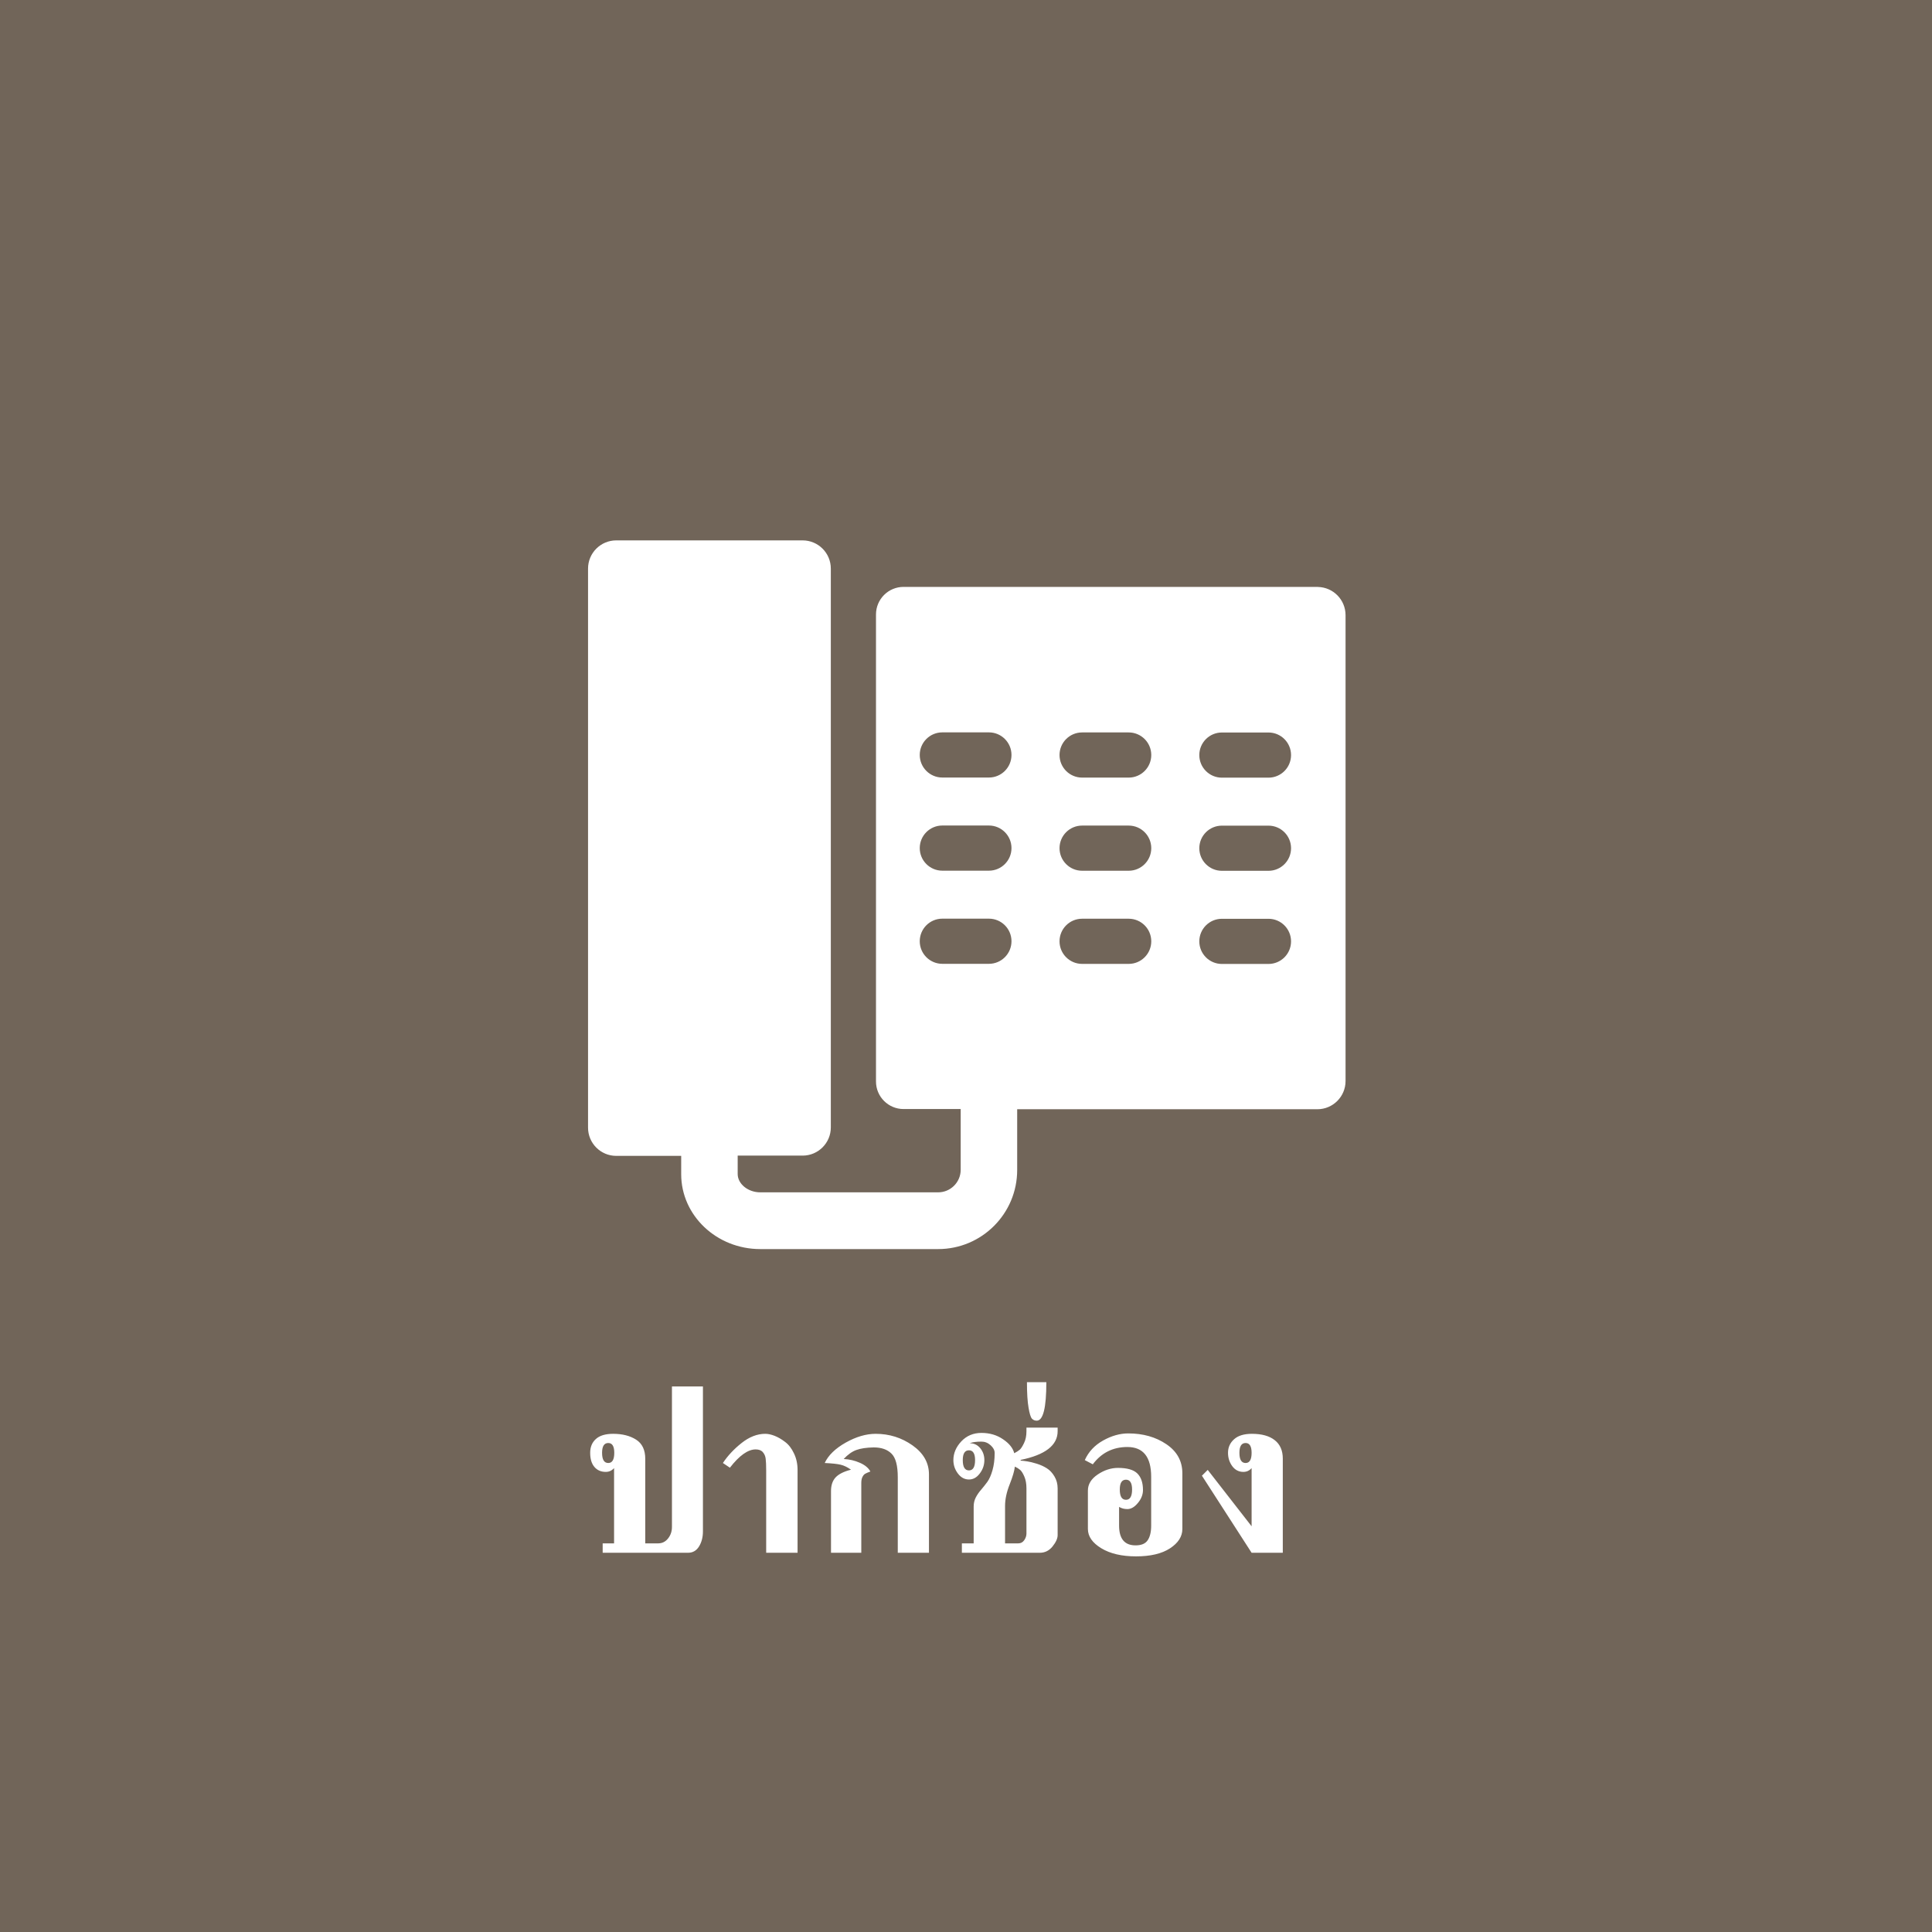
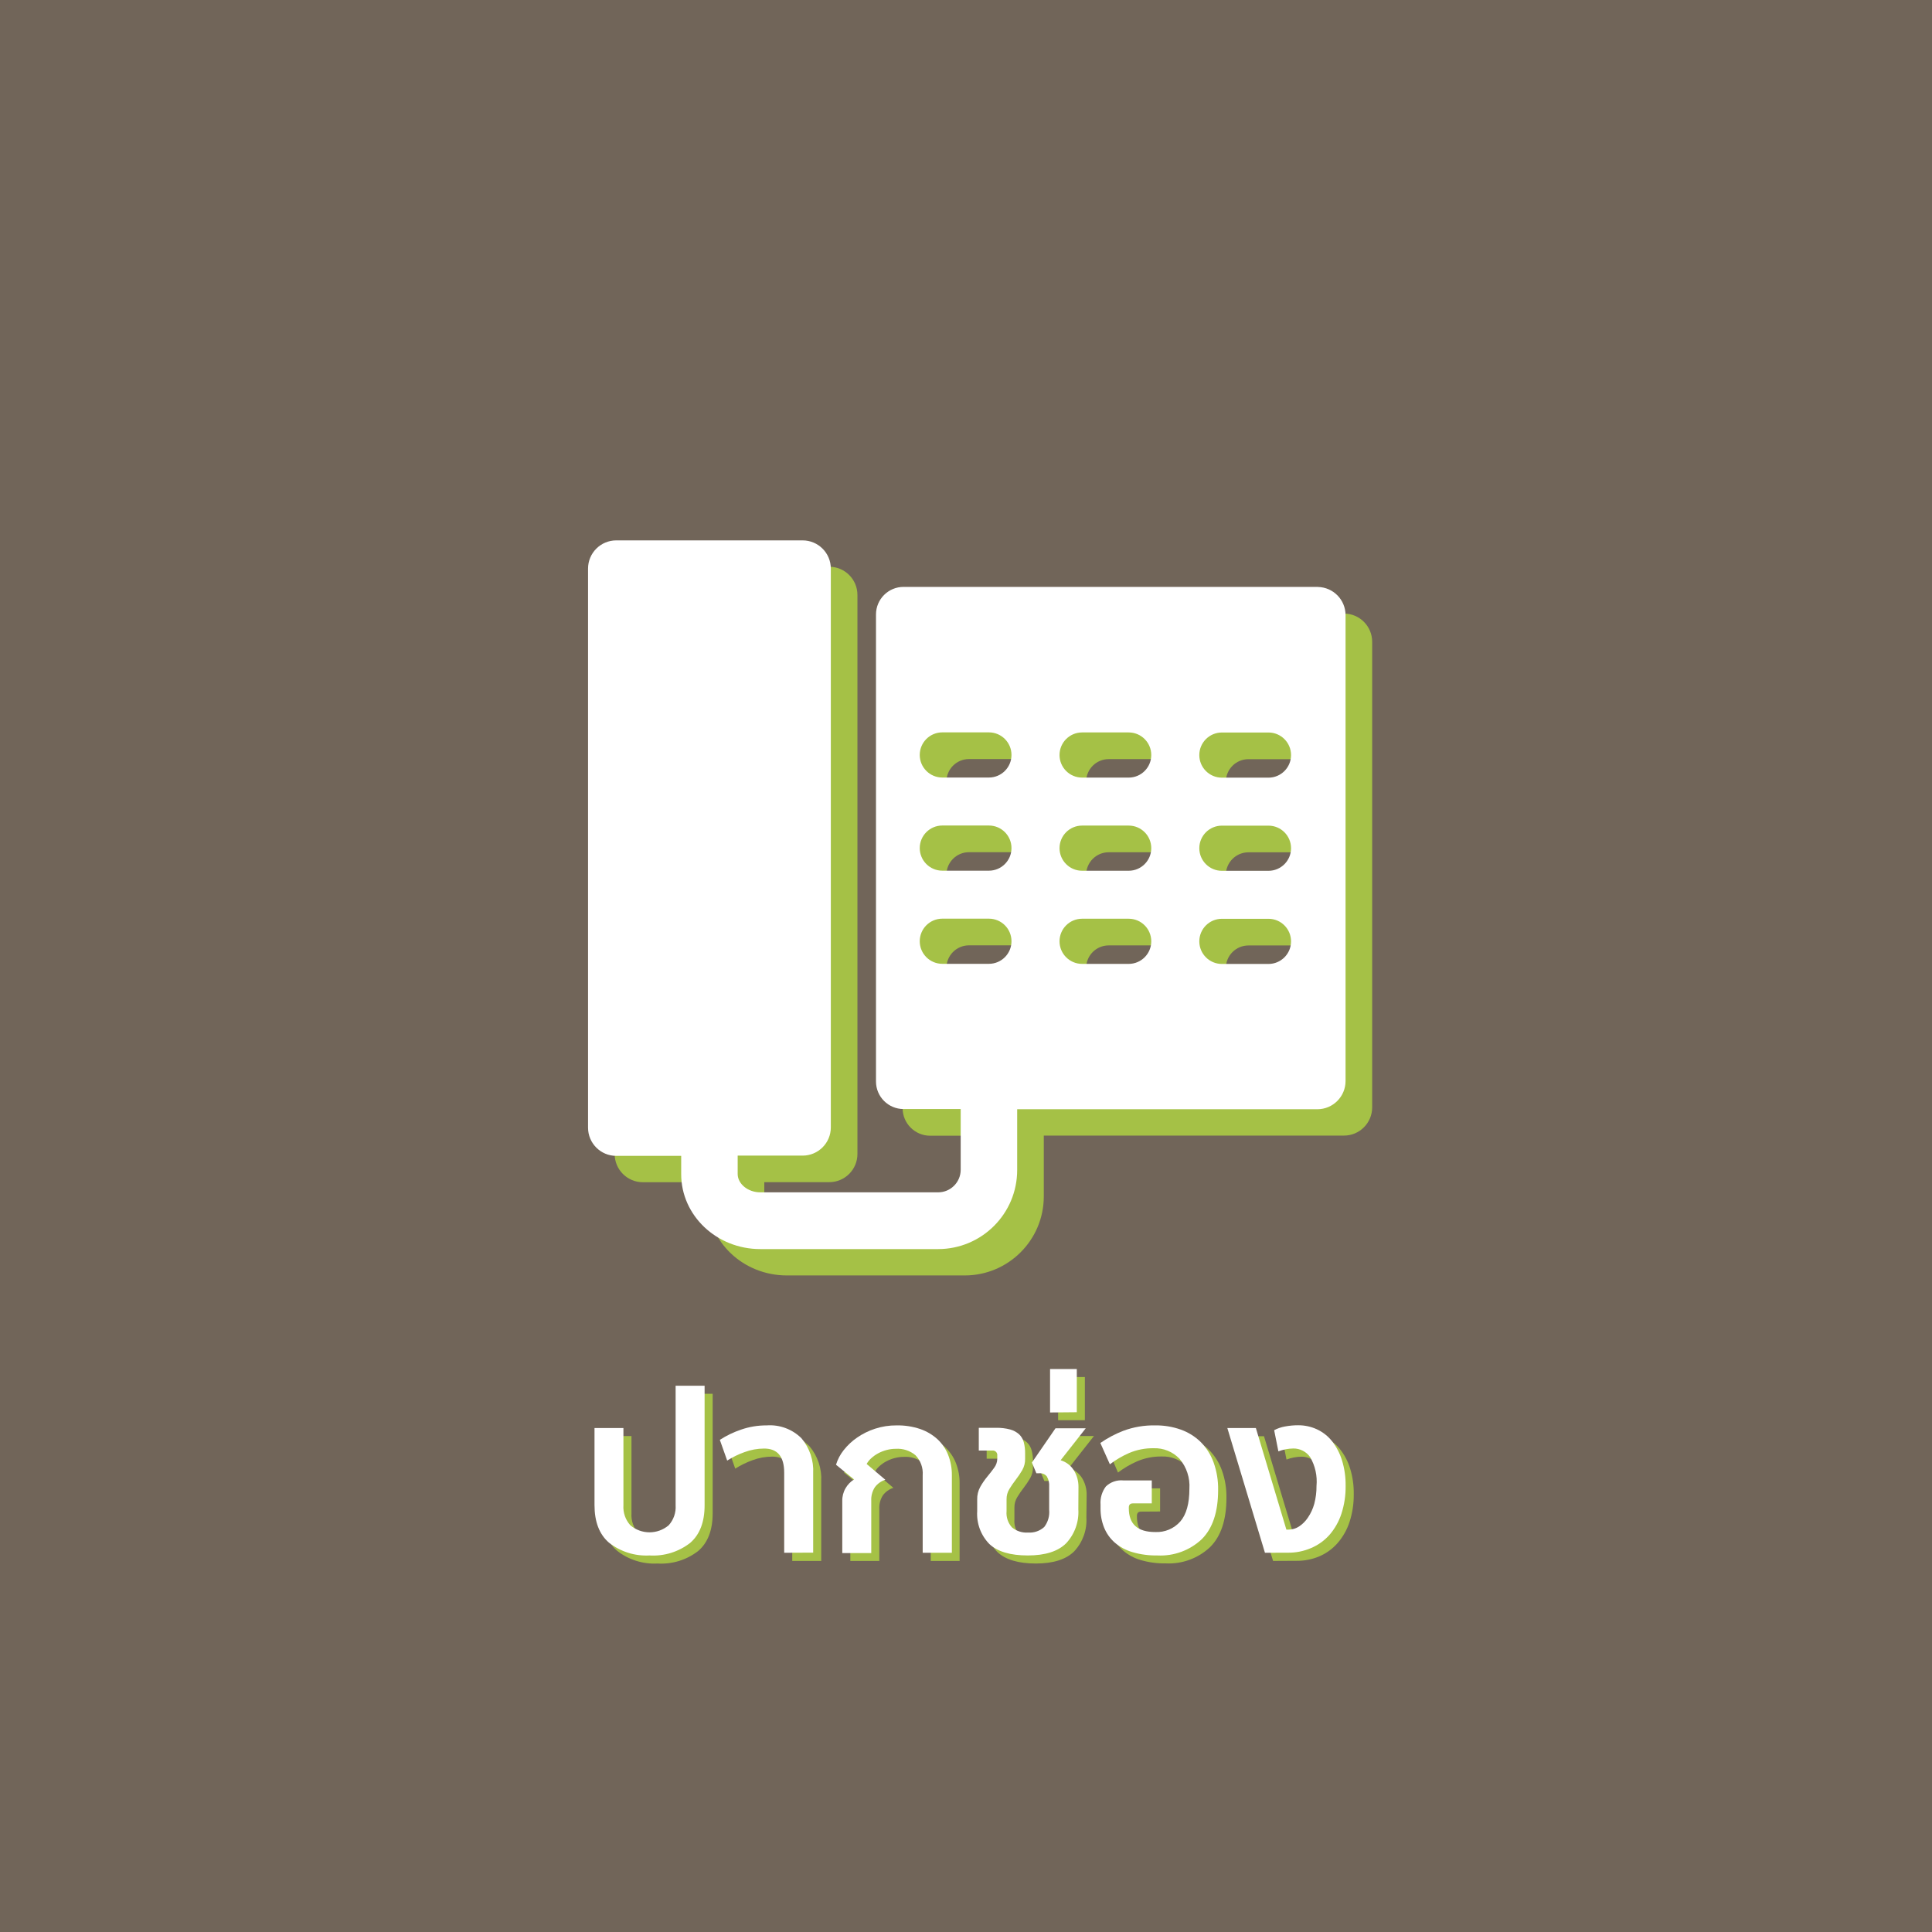
<svg xmlns="http://www.w3.org/2000/svg" viewBox="0 0 302 302">
  <defs>
-     <style>.cls-1,.cls-2{fill:#716559;}.cls-2{opacity:0.5;}.cls-3{font-size:34.81px;font-family:SukhumvitSet-Bold, Sukhumvit Set;font-weight:700;}.cls-3,.cls-4{fill:#fff;}.cls-5{fill:none;}</style>
+     <style>.cls-1,.cls-2{fill:#716559;}.cls-2{opacity:0.5;}.cls-3{fill:#a5c146;}.cls-4{fill:#fff;}.cls-5{fill:none;}</style>
  </defs>
  <g id="Layer_3" data-name="Layer 3">
    <rect class="cls-1" y="-83" width="905" height="770" />
    <rect class="cls-2" x="-0.02" width="302" height="302" />
    <rect class="cls-2" x="301.94" width="302" height="302" />
-     <text class="cls-3" transform="translate(90.66 242.72)">ปากช่อง</text>
+     <path class="cls-3" d="M102.78,244.4a9.4,9.4,0,0,1-6.33-2q-2.26-1.95-2.26-5.88V224.48h4.52v12.08a4.25,4.25,0,0,0,1.08,3.12,4.63,4.63,0,0,0,6,0,4.25,4.25,0,0,0,1.08-3.12V217.87h4.53v18.69q0,3.93-2.26,5.88A9.4,9.4,0,0,1,102.78,244.4Z" />
+     <path class="cls-3" d="M123.84,244V231.45q0-3.76-3.13-3.76a8.87,8.87,0,0,0-3.08.56,13.52,13.52,0,0,0-2.7,1.32l-1.15-3.24a15,15,0,0,1,3.32-1.6,12,12,0,0,1,4-.66,7,7,0,0,1,5.43,2,7.85,7.85,0,0,1,1.84,5.5V244Z" />
+     <path class="cls-3" d="M145.49,244V231.86a4.06,4.06,0,0,0-1.13-3.13,4.36,4.36,0,0,0-3.08-1,5.53,5.53,0,0,0-1.44.19,6.08,6.08,0,0,0-1.32.52,5.35,5.35,0,0,0-1.08.77,3.46,3.46,0,0,0-.71.89l2.92,2.47a3.28,3.28,0,0,0-1.64,1.17,3.57,3.57,0,0,0-.56,2.11V244h-4.53v-8.15a3.79,3.79,0,0,1,.52-2,3.92,3.92,0,0,1,1.32-1.36l-2.82-2.3a6.9,6.9,0,0,1,1.2-2.28,9.52,9.52,0,0,1,2.07-1.95,10.73,10.73,0,0,1,2.78-1.37,10.6,10.6,0,0,1,3.38-.52,10.91,10.91,0,0,1,3.69.57,7.7,7.7,0,0,1,2.7,1.6,6.76,6.76,0,0,1,1.67,2.47,8.46,8.46,0,0,1,.57,3.15V244Z" />
+     <path class="cls-3" d="M169.82,237.19a7.14,7.14,0,0,1-1.91,5.31q-1.91,1.9-6,1.9t-6-1.79a6.72,6.72,0,0,1-1.9-5.13v-1.81a3.89,3.89,0,0,1,.49-2,11,11,0,0,1,1.08-1.57q.59-.71,1.08-1.39a2.39,2.39,0,0,0,.49-1.41v-.49a.71.71,0,0,0-.8-.8h-2.12v-3.55h2.68a7.93,7.93,0,0,1,2.23.26,3.47,3.47,0,0,1,1.39.75,2.61,2.61,0,0,1,.73,1.24,6.42,6.42,0,0,1,.21,1.72v.87a3.42,3.42,0,0,1-.45,1.78,13.88,13.88,0,0,1-1,1.48,16.25,16.25,0,0,0-1,1.45,3,3,0,0,0-.45,1.64v1.84a3.34,3.34,0,0,0,.85,2.54,3.56,3.56,0,0,0,2.52.8,3.38,3.38,0,0,0,2.52-.87,3.81,3.81,0,0,0,.85-2.75v-3.62a2.71,2.71,0,0,0-.37-1.6,1.36,1.36,0,0,0-1.17-.49h-.52l-.7-1.67,3.69-5.36H171l-3.93,5a3.67,3.67,0,0,1,2.09,1.6,4.88,4.88,0,0,1,.7,2.58Z" />
+     <path class="cls-3" d="M165.4,222v-6.75h4.18V222Z" />
+     <path class="cls-3" d="M178.35,236.29q-.63,0-.63.66v.1q0,3.73,4.14,3.72a4.91,4.91,0,0,0,3.9-1.64q1.43-1.64,1.43-5.12a6.58,6.58,0,0,0-1.55-4.7,5.33,5.33,0,0,0-4.05-1.64,9.43,9.43,0,0,0-3.83.75,14.73,14.73,0,0,0-3,1.76l-1.46-3.38a17.18,17.18,0,0,1,3.58-1.9,13.52,13.52,0,0,1,5-.85,11.47,11.47,0,0,1,4,.66,8.55,8.55,0,0,1,3.12,1.95,8.73,8.73,0,0,1,2,3.17,12.11,12.11,0,0,1,.71,4.32q0,5.15-2.56,7.69a9.41,9.41,0,0,1-6.94,2.54,13.09,13.09,0,0,1-3.9-.52,7.42,7.42,0,0,1-2.77-1.5,6.25,6.25,0,0,1-1.65-2.33,7.8,7.8,0,0,1-.56-3v-.59a4.2,4.2,0,0,1,.84-2.85,3.47,3.47,0,0,1,2.71-.94h4.46v3.62Z" />
+     <path class="cls-3" d="M199,244l-5.88-19.5h4.46l4.77,15.88h.38a2.94,2.94,0,0,0,1.6-.49,4.85,4.85,0,0,0,1.38-1.38,7.13,7.13,0,0,0,1-2.16,10.61,10.61,0,0,0,.35-2.8,7.57,7.57,0,0,0-1-4.51,3.17,3.17,0,0,0-2.63-1.34,6.89,6.89,0,0,0-2.33.45l-.66-3.31a5.75,5.75,0,0,1,1.69-.58,11,11,0,0,1,2.07-.19,6.88,6.88,0,0,1,2.92.63,6.55,6.55,0,0,1,2.35,1.84,9.18,9.18,0,0,1,1.57,3,12.94,12.94,0,0,1,.57,4,13.46,13.46,0,0,1-.66,4.37,9.59,9.59,0,0,1-1.86,3.29,8,8,0,0,1-2.84,2.07,8.86,8.86,0,0,1-3.58.71Z" />
+     <path class="cls-3" d="M210.16,95.91H145.4a4.31,4.31,0,0,0-4.31,4.31v73a4.31,4.31,0,0,0,4.31,4.31h8.93V187a3.53,3.53,0,0,1-3.53,3.53H123c-1.91,0-3.53-1.31-3.53-2.87v-2.87h10.15a4.41,4.41,0,0,0,4.41-4.41V93a4.41,4.41,0,0,0-4.41-4.41H100.5A4.41,4.41,0,0,0,96.08,93v87.39a4.41,4.41,0,0,0,4.41,4.41h10.15v2.87c0,6.45,5.54,11.7,12.36,11.7h27.8A12.36,12.36,0,0,0,163.16,187v-9.49h46.92a4.41,4.41,0,0,0,4.41-4.41V100.32a4.41,4.41,0,0,0-4.34-4.41h0Zm-51.41,58.92h-7.28a3.53,3.53,0,0,1,0-7.06h7.28a3.53,3.53,0,0,1,0,7.06Zm0-14.56h-7.28a3.53,3.53,0,0,1,0-7.06h7.28a3.53,3.53,0,0,1,0,7.06Zm0-14.56h-7.28a3.53,3.53,0,0,1,0-7.06h7.28a3.53,3.53,0,0,1,0,7.06Zm21.84,29.13h-7.28a3.53,3.53,0,0,1,0-7.06h7.28a3.53,3.53,0,0,1,0,7.06Zm0-14.56h-7.28a3.53,3.53,0,0,1,0-7.06h7.28a3.53,3.53,0,0,1,0,7.06Zm0-14.56h-7.28a3.53,3.53,0,0,1,0-7.06h7.28a3.53,3.53,0,0,1,0,7.06Zm21.84,29.13h-7.28a3.53,3.53,0,0,1,0-7.06h7.28a3.53,3.53,0,0,1,0,7.06Zm0-14.56h-7.28a3.53,3.53,0,0,1,0-7.06h7.28a3.53,3.53,0,0,1,0,7.06Zm0-14.56h-7.28a3.53,3.53,0,0,1,0-7.06h7.28a3.53,3.53,0,0,1,0,7.06Z" />
    <path class="cls-4" d="M206,91.74H141.24a4.31,4.31,0,0,0-4.31,4.31v73a4.31,4.31,0,0,0,4.31,4.31h8.93v9.49a3.53,3.53,0,0,1-3.53,3.53h-27.8c-1.91,0-3.53-1.31-3.53-2.87v-2.87h10.15a4.41,4.41,0,0,0,4.41-4.41V88.88a4.41,4.41,0,0,0-4.41-4.41H96.33a4.41,4.41,0,0,0-4.41,4.41v87.39a4.41,4.41,0,0,0,4.41,4.41h10.15v2.87c0,6.45,5.54,11.7,12.36,11.7h27.8A12.36,12.36,0,0,0,159,182.88v-9.49h46.92a4.41,4.41,0,0,0,4.41-4.41V96.16A4.41,4.41,0,0,0,206,91.75h0Zm-51.41,58.92H147.3a3.53,3.53,0,0,1,0-7.06h7.28a3.53,3.53,0,0,1,0,7.06Zm0-14.56H147.3a3.53,3.53,0,0,1,0-7.06h7.28a3.53,3.53,0,0,1,0,7.06Zm0-14.56H147.3a3.53,3.53,0,0,1,0-7.06h7.28a3.53,3.53,0,0,1,0,7.06Zm21.84,29.13h-7.28a3.53,3.53,0,0,1,0-7.06h7.28a3.53,3.53,0,0,1,0,7.06Zm0-14.56h-7.28a3.53,3.53,0,0,1,0-7.06h7.28a3.53,3.53,0,0,1,0,7.06Zm0-14.56h-7.28a3.53,3.53,0,0,1,0-7.06h7.28a3.53,3.53,0,0,1,0,7.06Zm21.84,29.13H191a3.53,3.53,0,0,1,0-7.06h7.28a3.53,3.53,0,0,1,0,7.06Zm0-14.56H191a3.53,3.53,0,0,1,0-7.06h7.28a3.53,3.53,0,0,1,0,7.06Zm0-14.56H191a3.53,3.53,0,0,1,0-7.06h7.28a3.53,3.53,0,0,1,0,7.06Z" />
+     <path class="cls-4" d="M101.52,243.14a9.4,9.4,0,0,1-6.33-2q-2.26-1.95-2.26-5.88V223.22h4.52V235.3a4.25,4.25,0,0,0,1.08,3.12,4.63,4.63,0,0,0,6,0,4.25,4.25,0,0,0,1.08-3.12V216.61h4.53V235.3q0,3.93-2.26,5.88A9.4,9.4,0,0,1,101.52,243.14Z" />
+     <path class="cls-4" d="M122.58,242.72V230.19q0-3.76-3.13-3.76a8.87,8.87,0,0,0-3.08.56,13.52,13.52,0,0,0-2.7,1.32l-1.15-3.24a15,15,0,0,1,3.32-1.6,12,12,0,0,1,4-.66,7,7,0,0,1,5.43,2,7.85,7.85,0,0,1,1.84,5.5v12.39Z" />
+     <path class="cls-4" d="M144.23,242.72V230.6a4.06,4.06,0,0,0-1.13-3.13,4.36,4.36,0,0,0-3.08-1,5.53,5.53,0,0,0-1.44.19,6.08,6.08,0,0,0-1.32.52,5.35,5.35,0,0,0-1.08.77,3.46,3.46,0,0,0-.71.89l2.92,2.47a3.28,3.28,0,0,0-1.64,1.17,3.57,3.57,0,0,0-.56,2.11v8.18h-4.53v-8.15a3.79,3.79,0,0,1,.52-2,3.92,3.92,0,0,1,1.32-1.36l-2.82-2.3a6.9,6.9,0,0,1,1.2-2.28A9.52,9.52,0,0,1,134,224.7a10.73,10.73,0,0,1,2.78-1.37,10.6,10.6,0,0,1,3.38-.52,10.91,10.91,0,0,1,3.69.57,7.7,7.7,0,0,1,2.7,1.6,6.76,6.76,0,0,1,1.67,2.47,8.46,8.46,0,0,1,.57,3.15v12.12Z" />
+     <path class="cls-4" d="M168.56,235.93a7.14,7.14,0,0,1-1.91,5.31q-1.91,1.9-6,1.9t-6-1.79a6.72,6.72,0,0,1-1.9-5.13V234.4a3.89,3.89,0,0,1,.49-2,11,11,0,0,1,1.08-1.57q.59-.71,1.08-1.39a2.39,2.39,0,0,0,.49-1.41v-.49a.71.71,0,0,0-.8-.8H153v-3.55h2.68a7.93,7.93,0,0,1,2.23.26,3.47,3.47,0,0,1,1.39.75,2.61,2.61,0,0,1,.73,1.24,6.42,6.42,0,0,1,.21,1.72v.87a3.42,3.42,0,0,1-.45,1.78,13.88,13.88,0,0,1-1,1.48,16.25,16.25,0,0,0-1,1.45,3,3,0,0,0-.45,1.64v1.84a3.34,3.34,0,0,0,.85,2.54,3.56,3.56,0,0,0,2.52.8,3.38,3.38,0,0,0,2.52-.87A3.81,3.81,0,0,0,164,236v-3.62a2.71,2.71,0,0,0-.37-1.6,1.36,1.36,0,0,0-1.17-.49H162l-.7-1.67,3.69-5.36h4.73l-3.93,5a3.67,3.67,0,0,1,2.09,1.6,4.88,4.88,0,0,1,.7,2.58Z" />
+     <path class="cls-4" d="M164.14,220.79V214h4.18v6.75Z" />
+     <path class="cls-4" d="M177.08,235q-.63,0-.63.66v.1q0,3.73,4.14,3.72a4.91,4.91,0,0,0,3.9-1.64q1.43-1.64,1.43-5.12a6.58,6.58,0,0,0-1.55-4.7,5.33,5.33,0,0,0-4.05-1.64,9.43,9.43,0,0,0-3.83.75,14.73,14.73,0,0,0-3,1.76L172,225.56a17.18,17.18,0,0,1,3.58-1.9,13.52,13.52,0,0,1,5-.85,11.47,11.47,0,0,1,4,.66,8.55,8.55,0,0,1,3.12,1.95,8.73,8.73,0,0,1,2,3.17,12.11,12.11,0,0,1,.71,4.32q0,5.15-2.56,7.69a9.41,9.41,0,0,1-6.94,2.54,13.09,13.09,0,0,1-3.9-.52,7.42,7.42,0,0,1-2.77-1.5,6.25,6.25,0,0,1-1.65-2.33,7.8,7.8,0,0,1-.56-3v-.59a4.2,4.2,0,0,1,.84-2.85,3.47,3.47,0,0,1,2.71-.94h4.46V235Z" />
+     <path class="cls-4" d="M197.73,242.72l-5.88-19.5h4.46l4.77,15.88h.38a2.94,2.94,0,0,0,1.6-.49,4.85,4.85,0,0,0,1.38-1.38,7.13,7.13,0,0,0,1-2.16,10.61,10.61,0,0,0,.35-2.8,7.57,7.57,0,0,0-1-4.51,3.17,3.17,0,0,0-2.63-1.34,6.89,6.89,0,0,0-2.33.45l-.66-3.31a5.75,5.75,0,0,1,1.69-.58,11,11,0,0,1,2.07-.19,6.88,6.88,0,0,1,2.92.63,6.55,6.55,0,0,1,2.35,1.84,9.18,9.18,0,0,1,1.57,3,12.94,12.94,0,0,1,.57,4,13.46,13.46,0,0,1-.66,4.37,9.59,9.59,0,0,1-1.86,3.29A8,8,0,0,1,204.9,242a8.86,8.86,0,0,1-3.58.71Z" />
  </g>
  <g id="Layer_1" data-name="Layer 1">
    <rect id="_Slice_" data-name="&lt;Slice&gt;" class="cls-5" width="302" height="302" />
  </g>
</svg>
